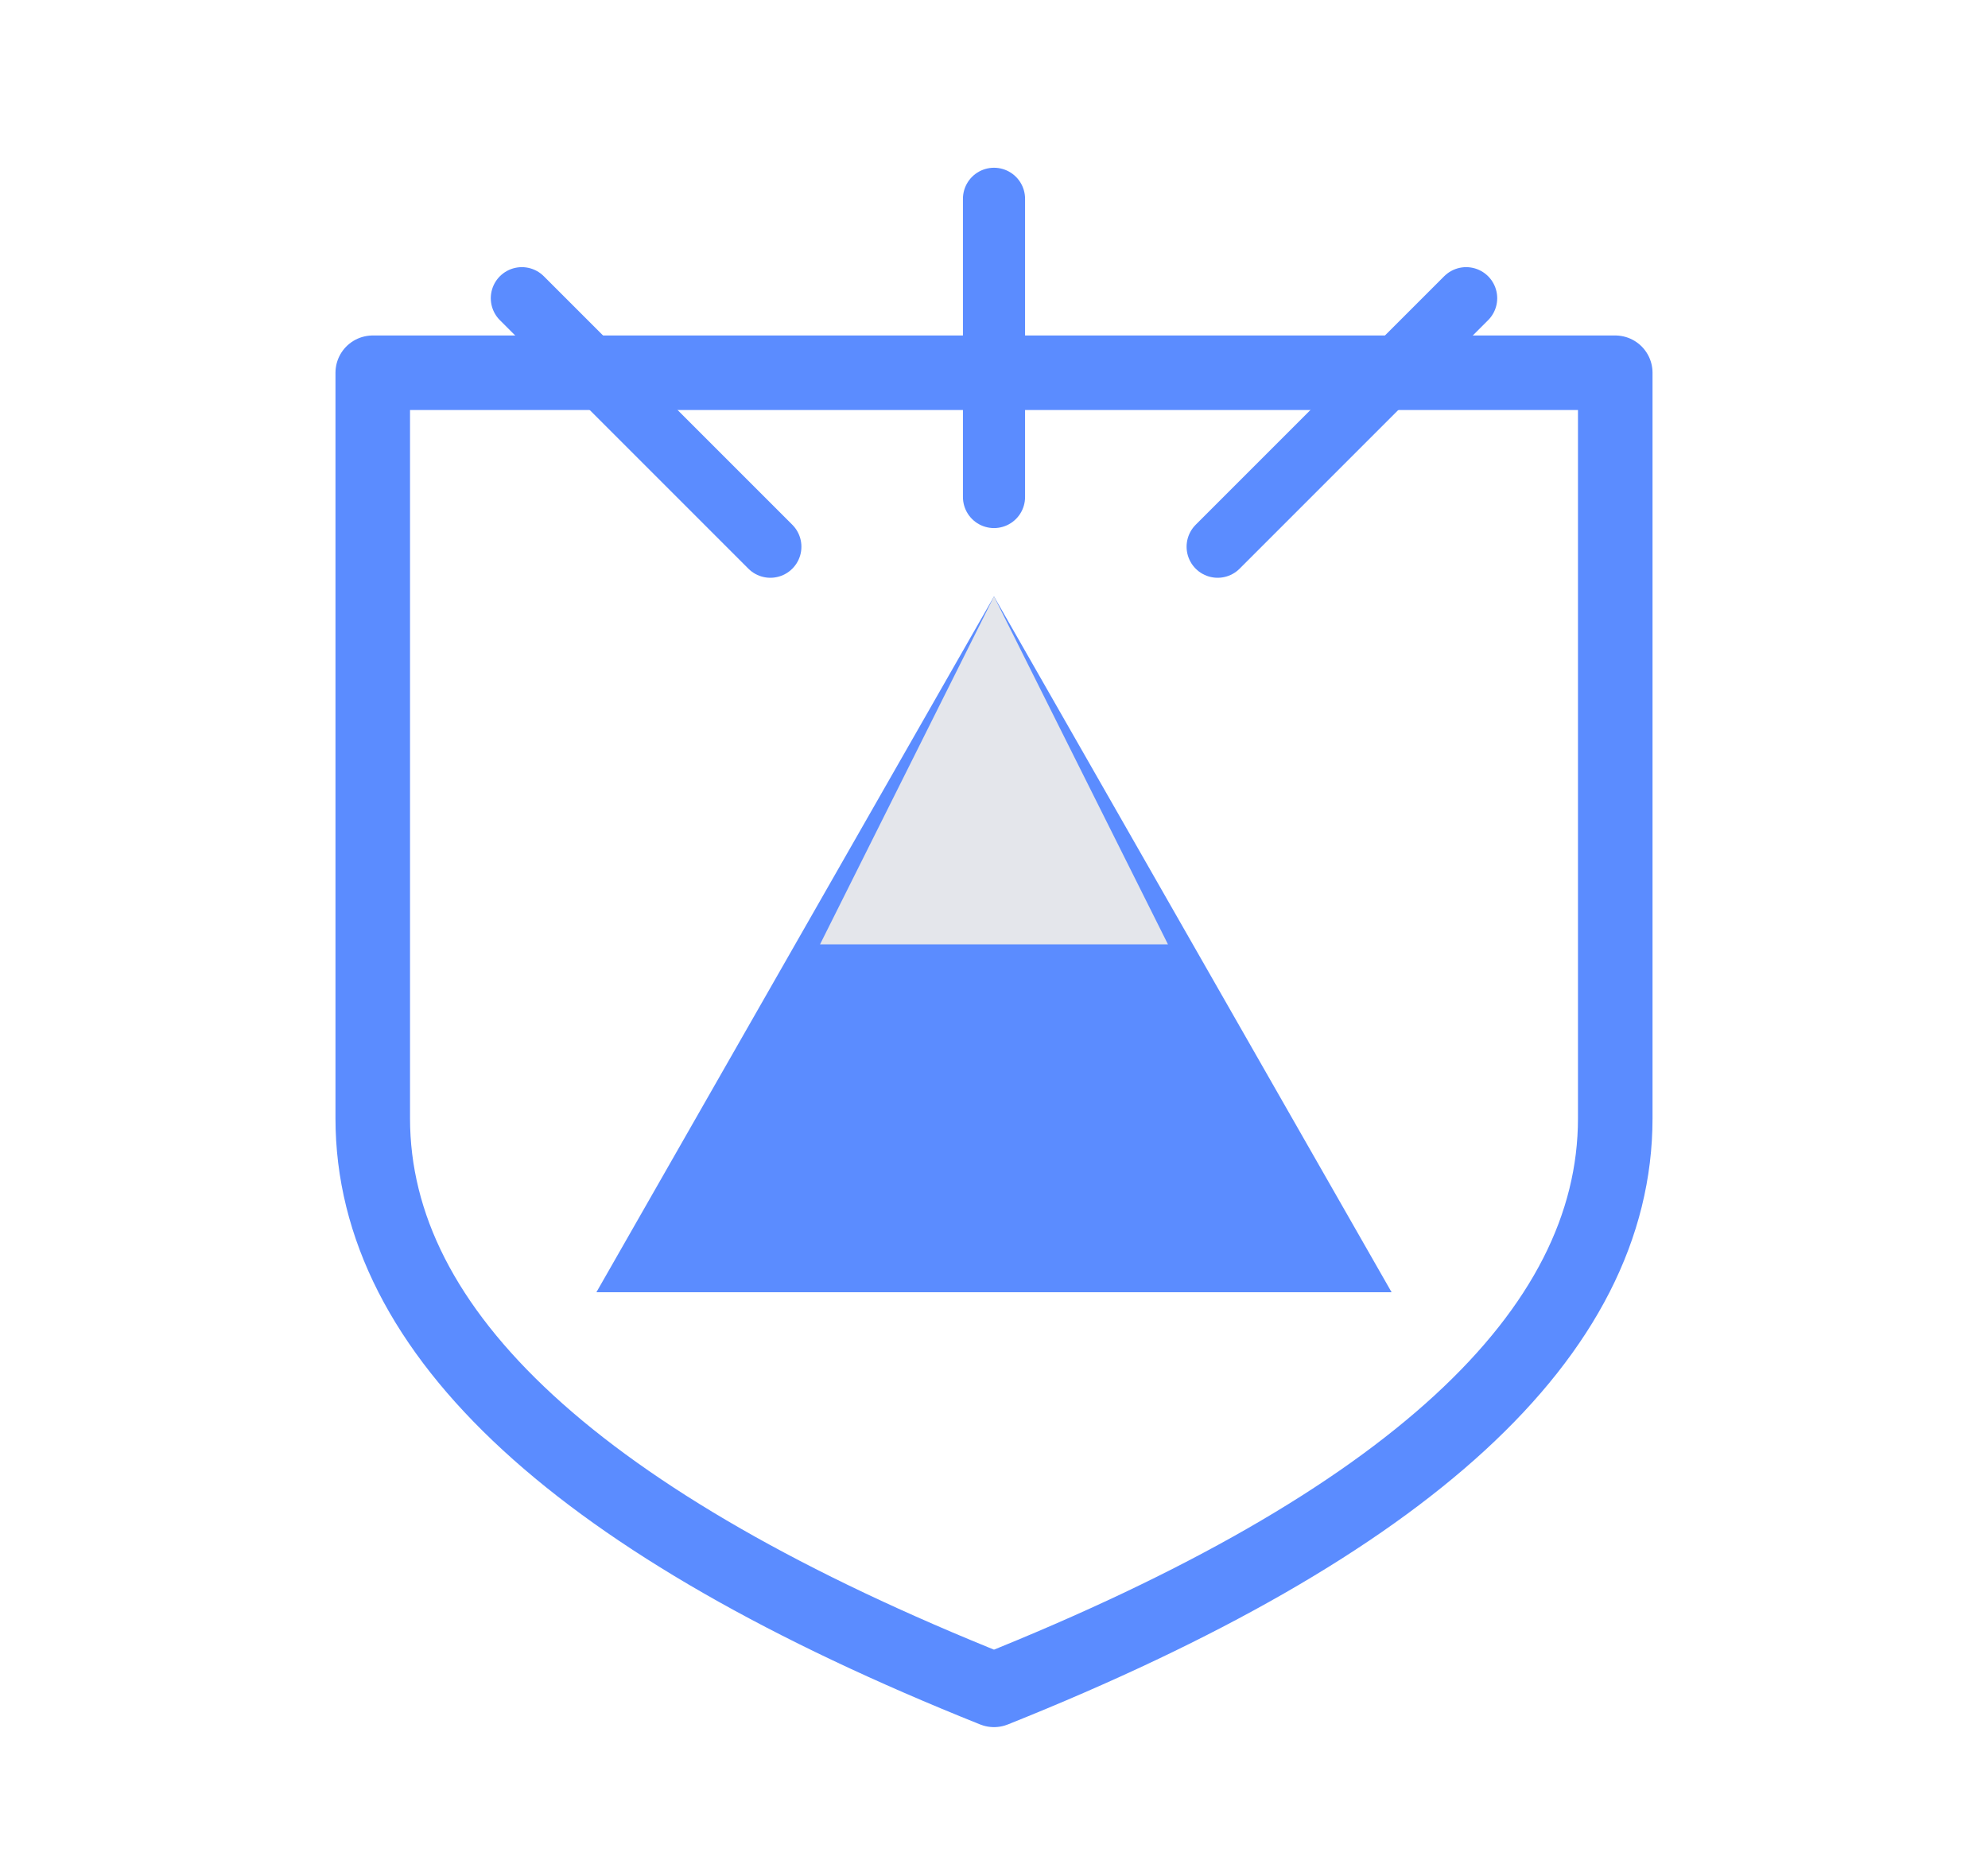
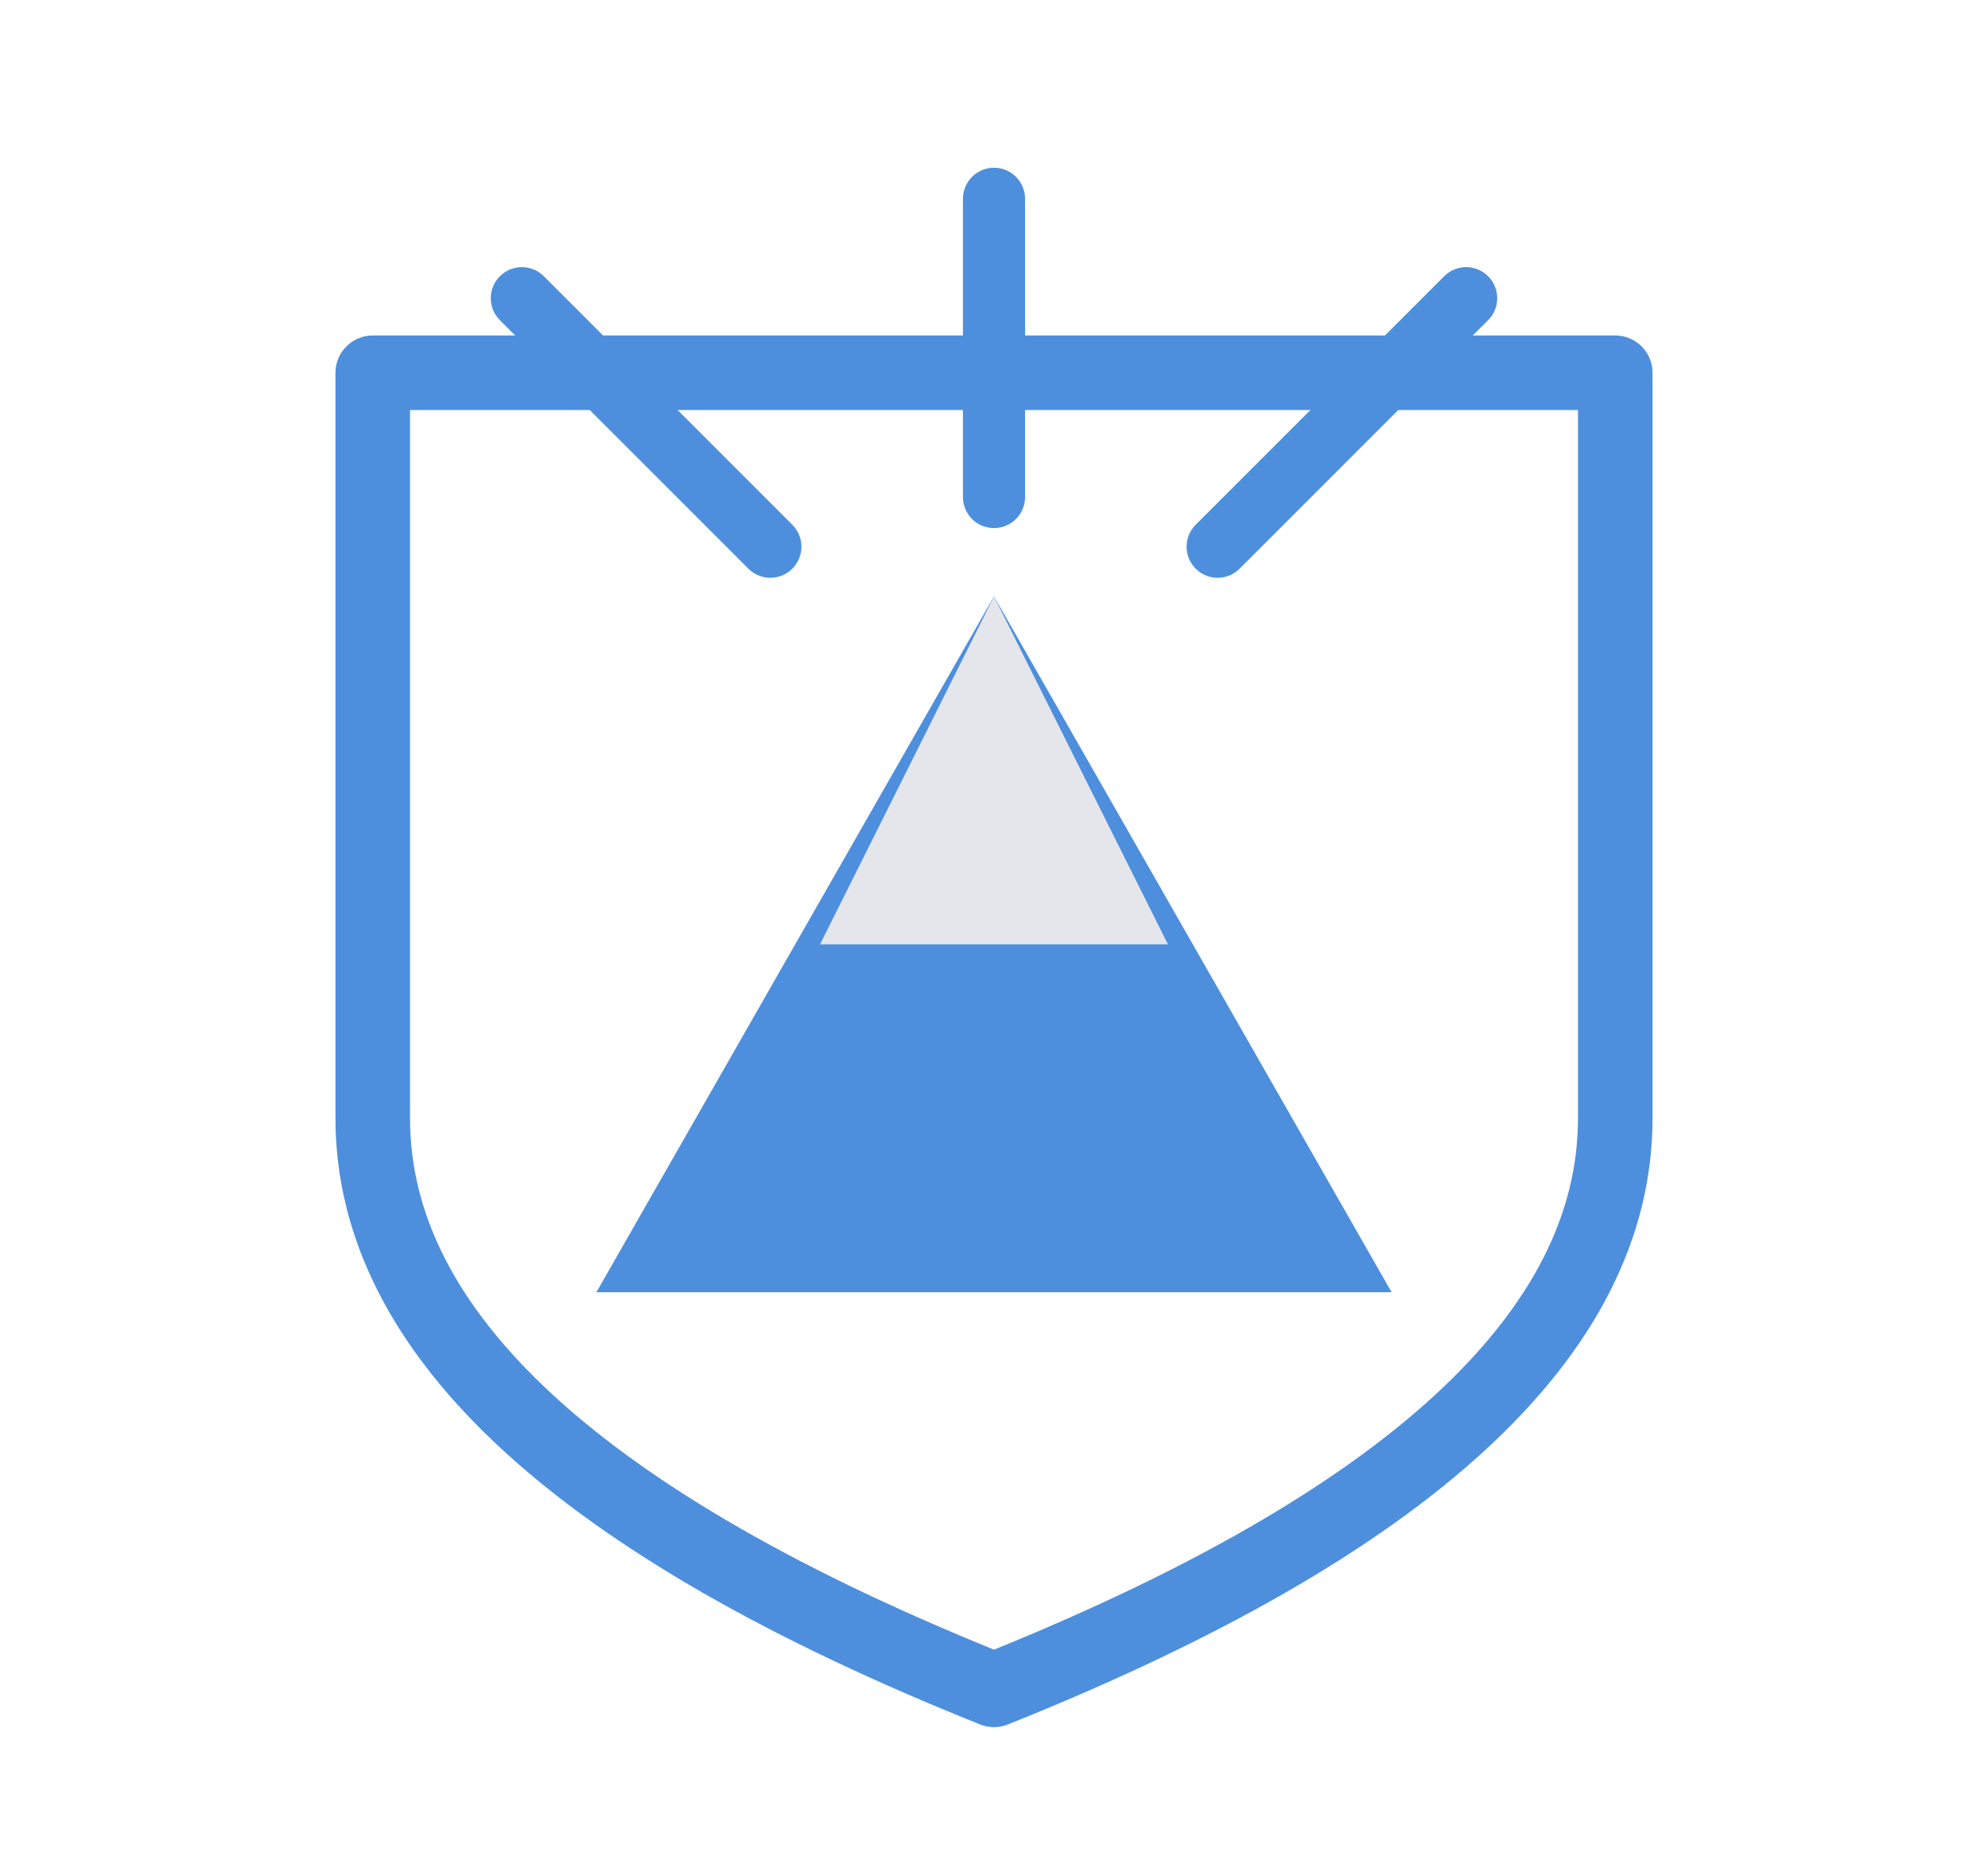
<svg xmlns="http://www.w3.org/2000/svg" viewBox="40 0 80 75">
-   <path d="M55,15 L105,15 L105,45 Q105,58 80,68 Q55,58 55,45 Z" fill="none" stroke="#5b8cff" stroke-width="3" stroke-linejoin="round" />
-   <path d="M80,24 L96,52 L64,52 Z" fill="#5b8cff" />
+   <path d="M55,15 L105,15 L105,45 Q105,58 80,68 Q55,58 55,45 Z" fill="none" stroke="#4d8fdd" stroke-width="3" stroke-linejoin="round" />
+   <path d="M80,24 L96,52 L64,52 Z" fill="#4d8fdd" />
  <path d="M80,24 L87,38 L73,38 Z" fill="#e4e6eb" />
-   <g stroke="#5b8cff" stroke-width="2.5" stroke-linecap="round">
+   <g stroke="#4d8fdd" stroke-width="2.5" stroke-linecap="round">
    <line x1="80" y1="20" x2="80" y2="8" />
    <line x1="71" y1="22" x2="61" y2="12" />
    <line x1="89" y1="22" x2="99" y2="12" />
  </g>
</svg>
